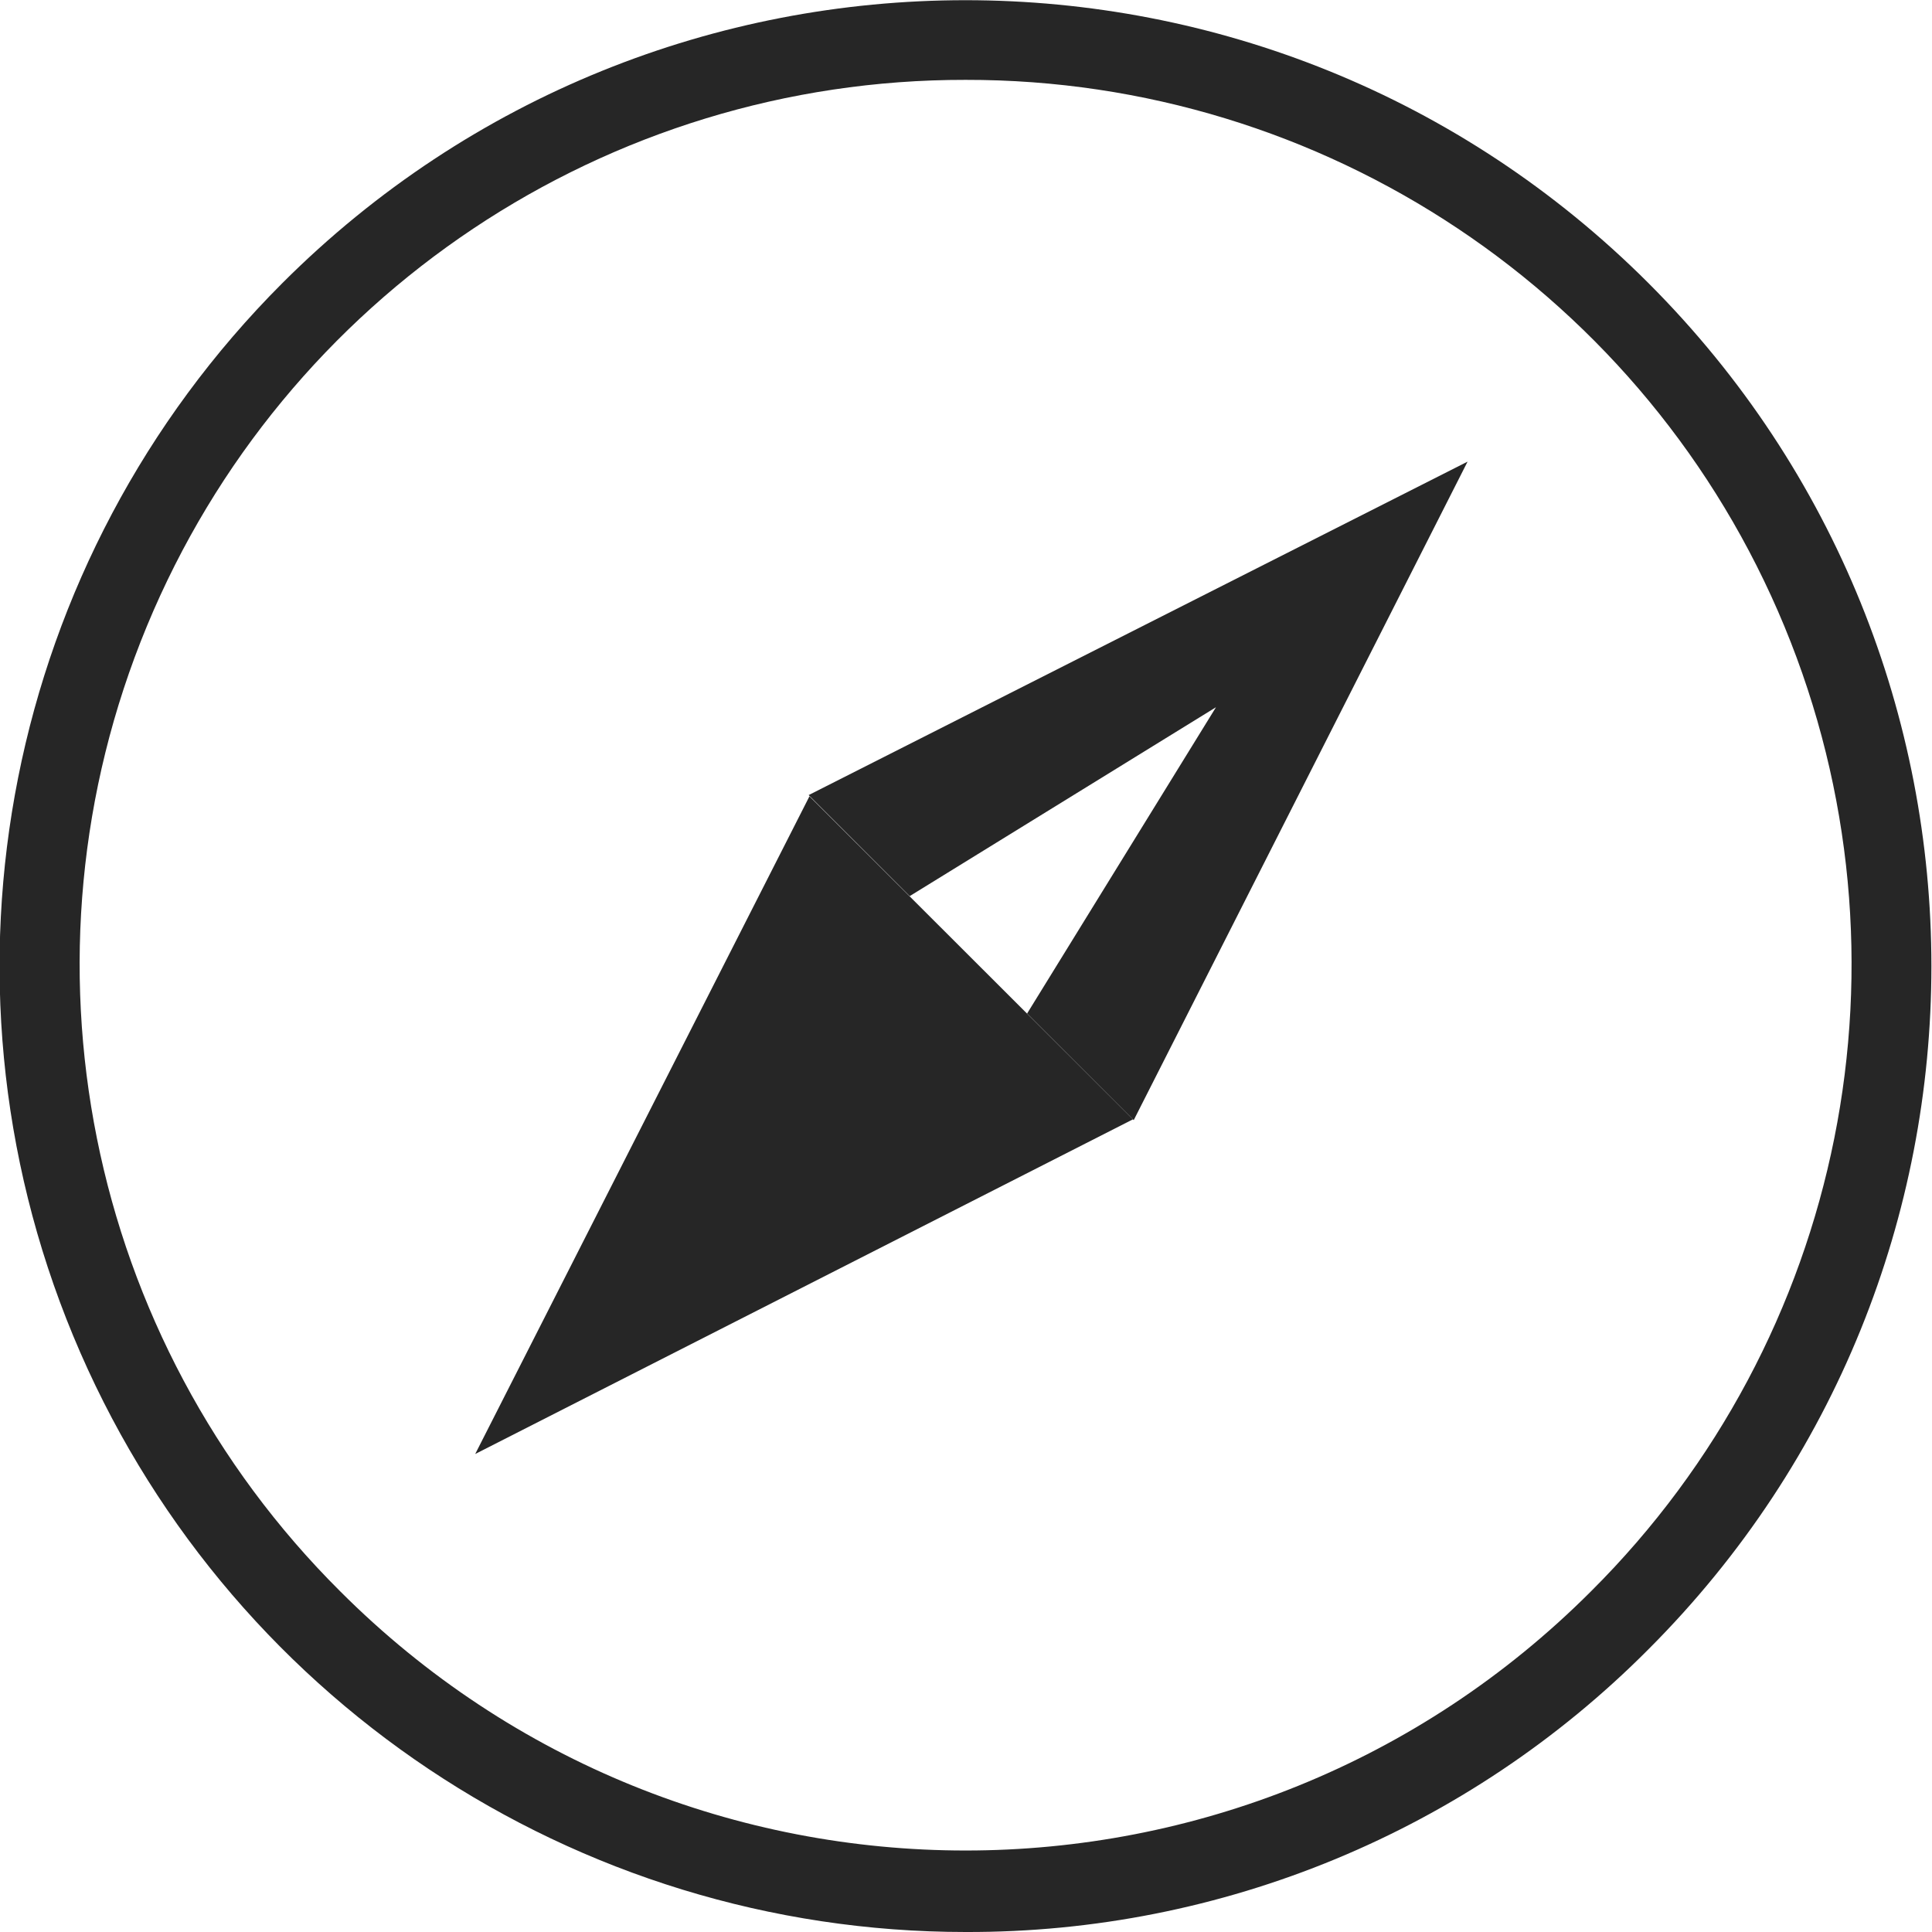
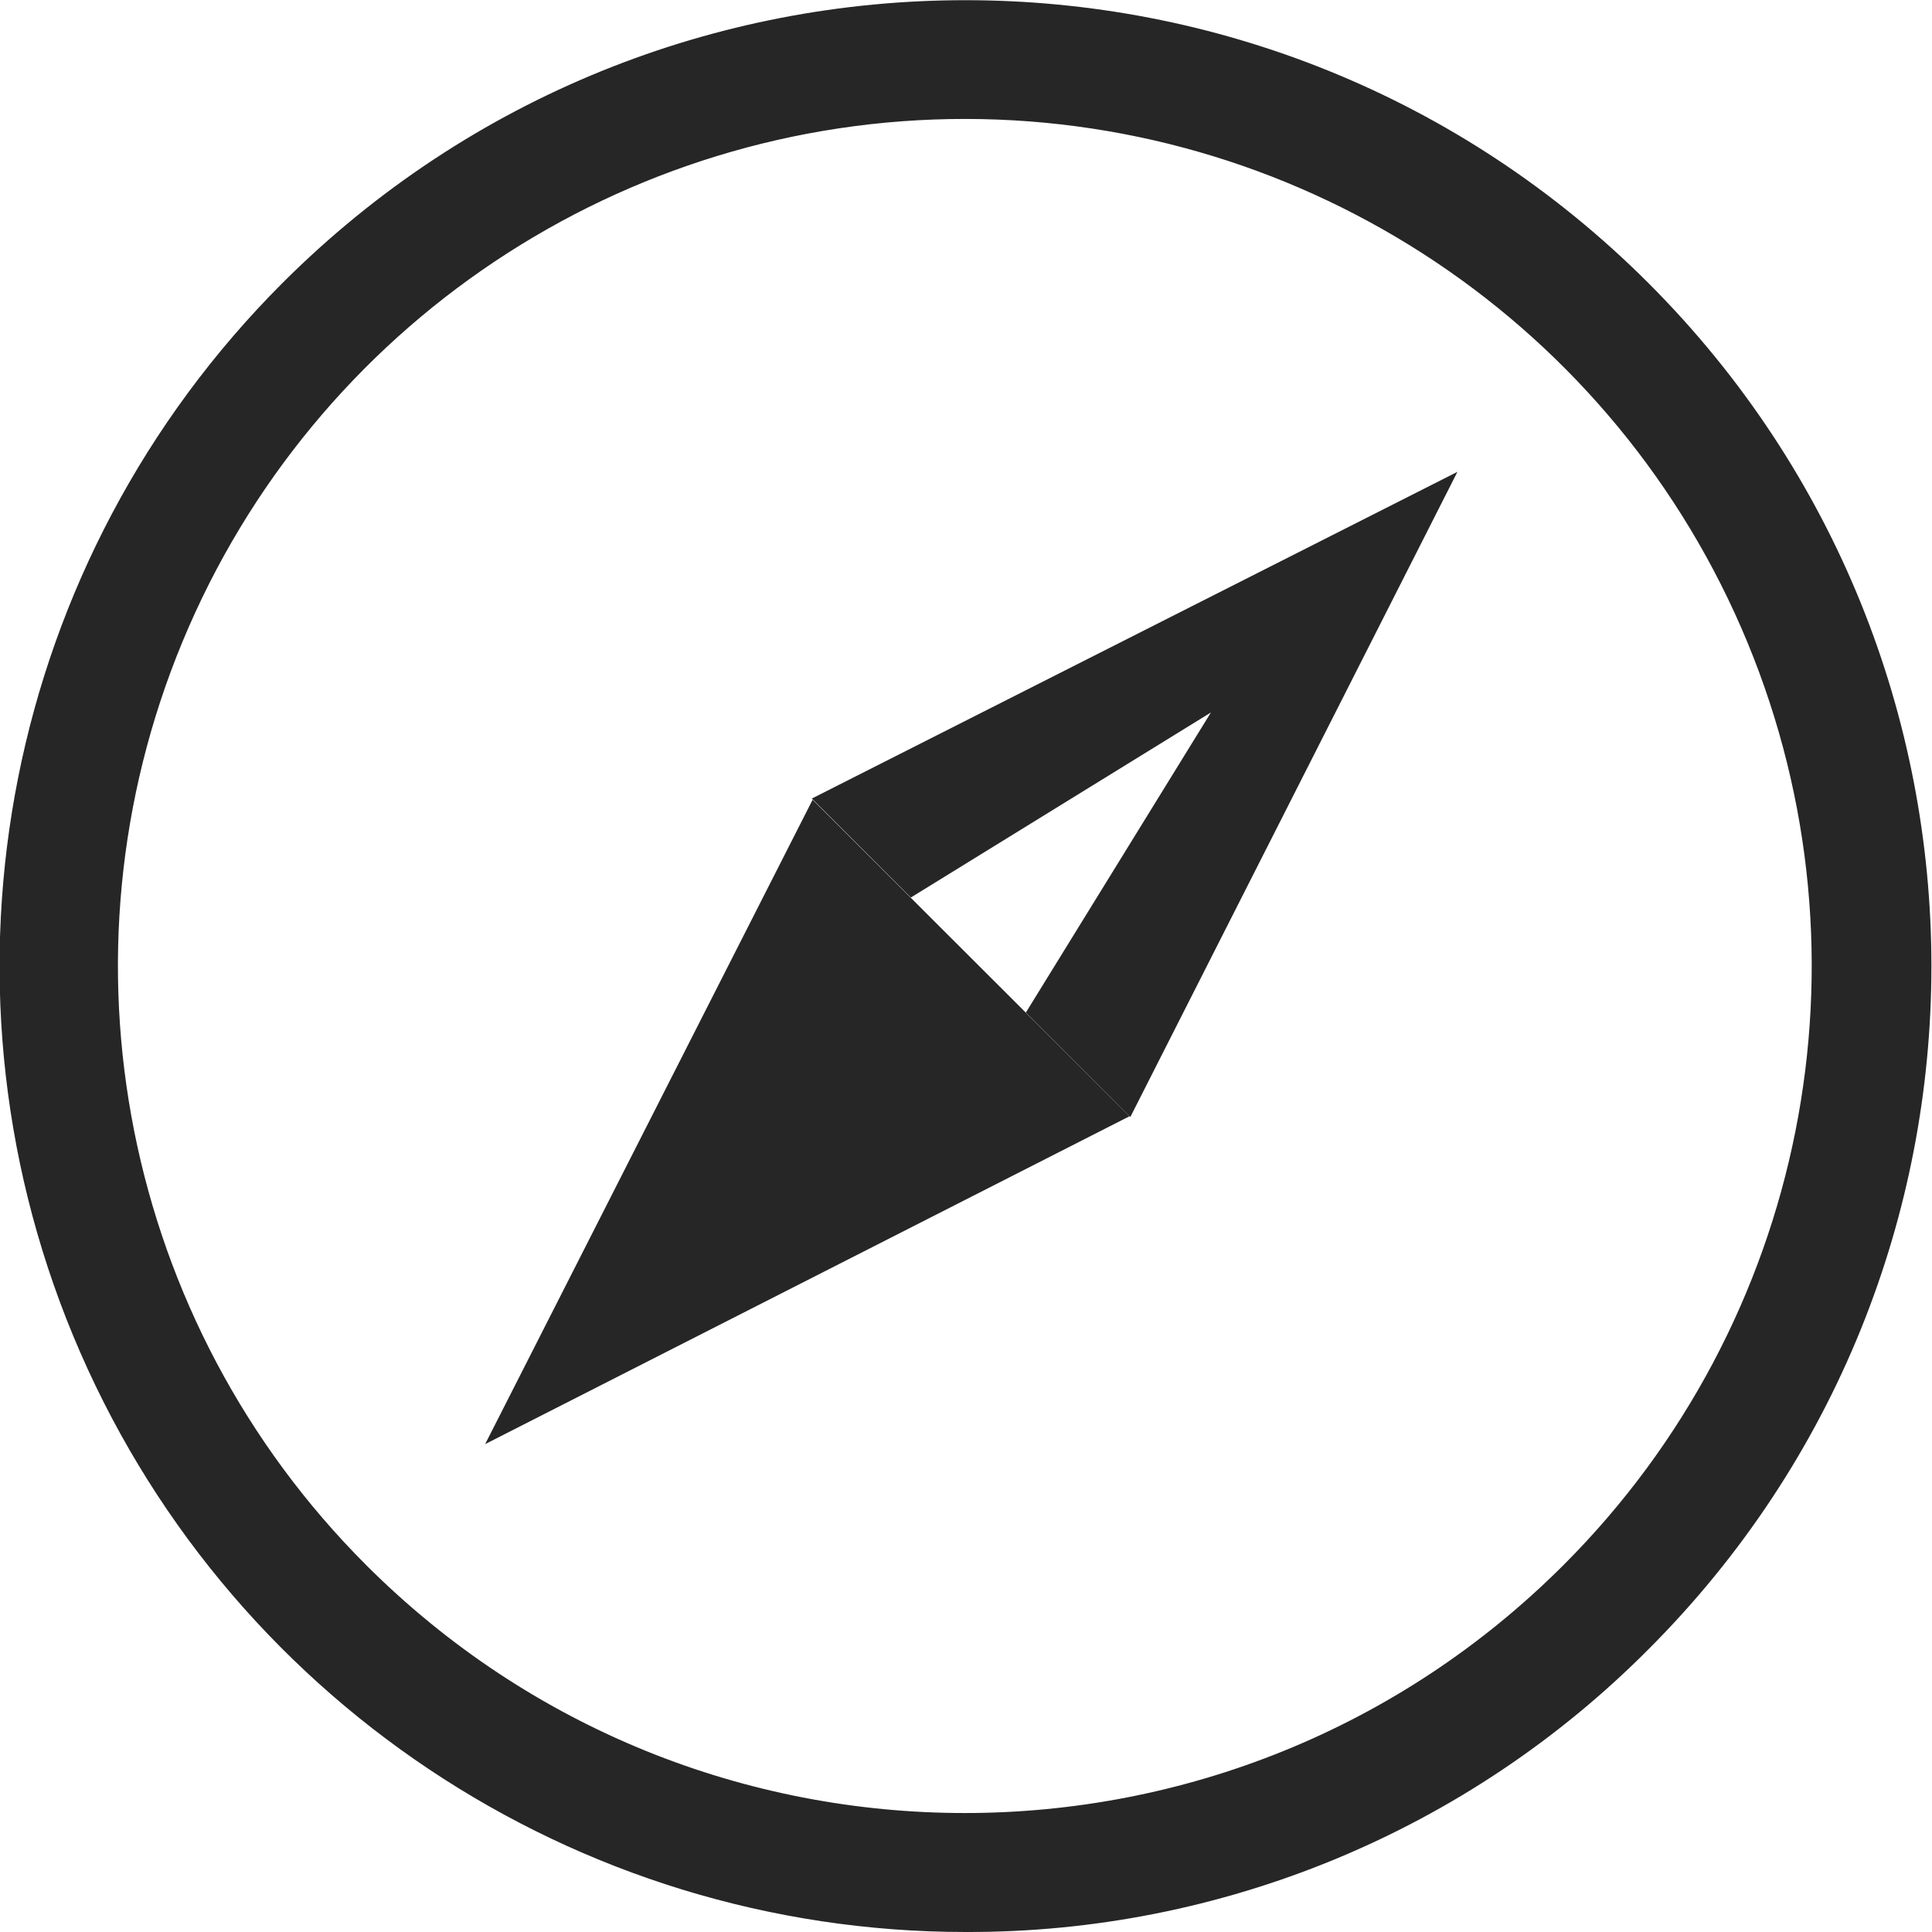
- <svg xmlns="http://www.w3.org/2000/svg" viewBox="0 0 48.37 48.38">
+ <svg xmlns="http://www.w3.org/2000/svg" viewBox="0 0 49.37 49.38">
  <defs>
-     <style>.cls-1{fill:#262626;}</style>
+     <style>.cls-1,.cls-2{fill:#262626;}.cls-1{stroke:#262626;stroke-miterlimit:10;}</style>
  </defs>
  <g id="Laag_2" data-name="Laag 2">
    <g id="background">
-       <path class="cls-1" d="M24.18,48.38A24.19,24.19,0,0,1,7.07,7.09,24.19,24.19,0,1,1,41.28,41.3h0A24,24,0,0,1,24.18,48.38ZM24.18,2A22.15,22.15,0,0,0,8.52,39.85a22.14,22.14,0,0,0,31.32,0h0A22.15,22.15,0,0,0,24.18,2Z" />
-       <polygon class="cls-1" points="11.9 36.41 28.37 28.03 20.27 19.94 11.9 36.41" />
-       <polygon class="cls-1" points="20.25 19.91 22.78 22.44 30.45 17.71 25.72 25.38 28.39 28.05 36.75 11.56 20.25 19.91" />
+       <path class="cls-1" d="M24.68,48.88A24.19,24.19,0,0,1,7.57,7.59,24.19,24.19,0,1,1,41.78,41.8h0A24,24,0,0,1,24.68,48.88Zm0-46.34A22.15,22.15,0,0,0,9,40.35a22.14,22.14,0,0,0,31.32,0h0A22.15,22.15,0,0,0,24.68,2.54Z" />
+       <polygon class="cls-2" points="12.4 36.91 28.87 28.53 20.77 20.44 12.4 36.91" />
+       <polygon class="cls-2" points="20.75 20.41 23.28 22.94 30.95 18.21 26.22 25.88 28.89 28.55 37.25 12.06 20.75 20.41" />
    </g>
  </g>
</svg>
